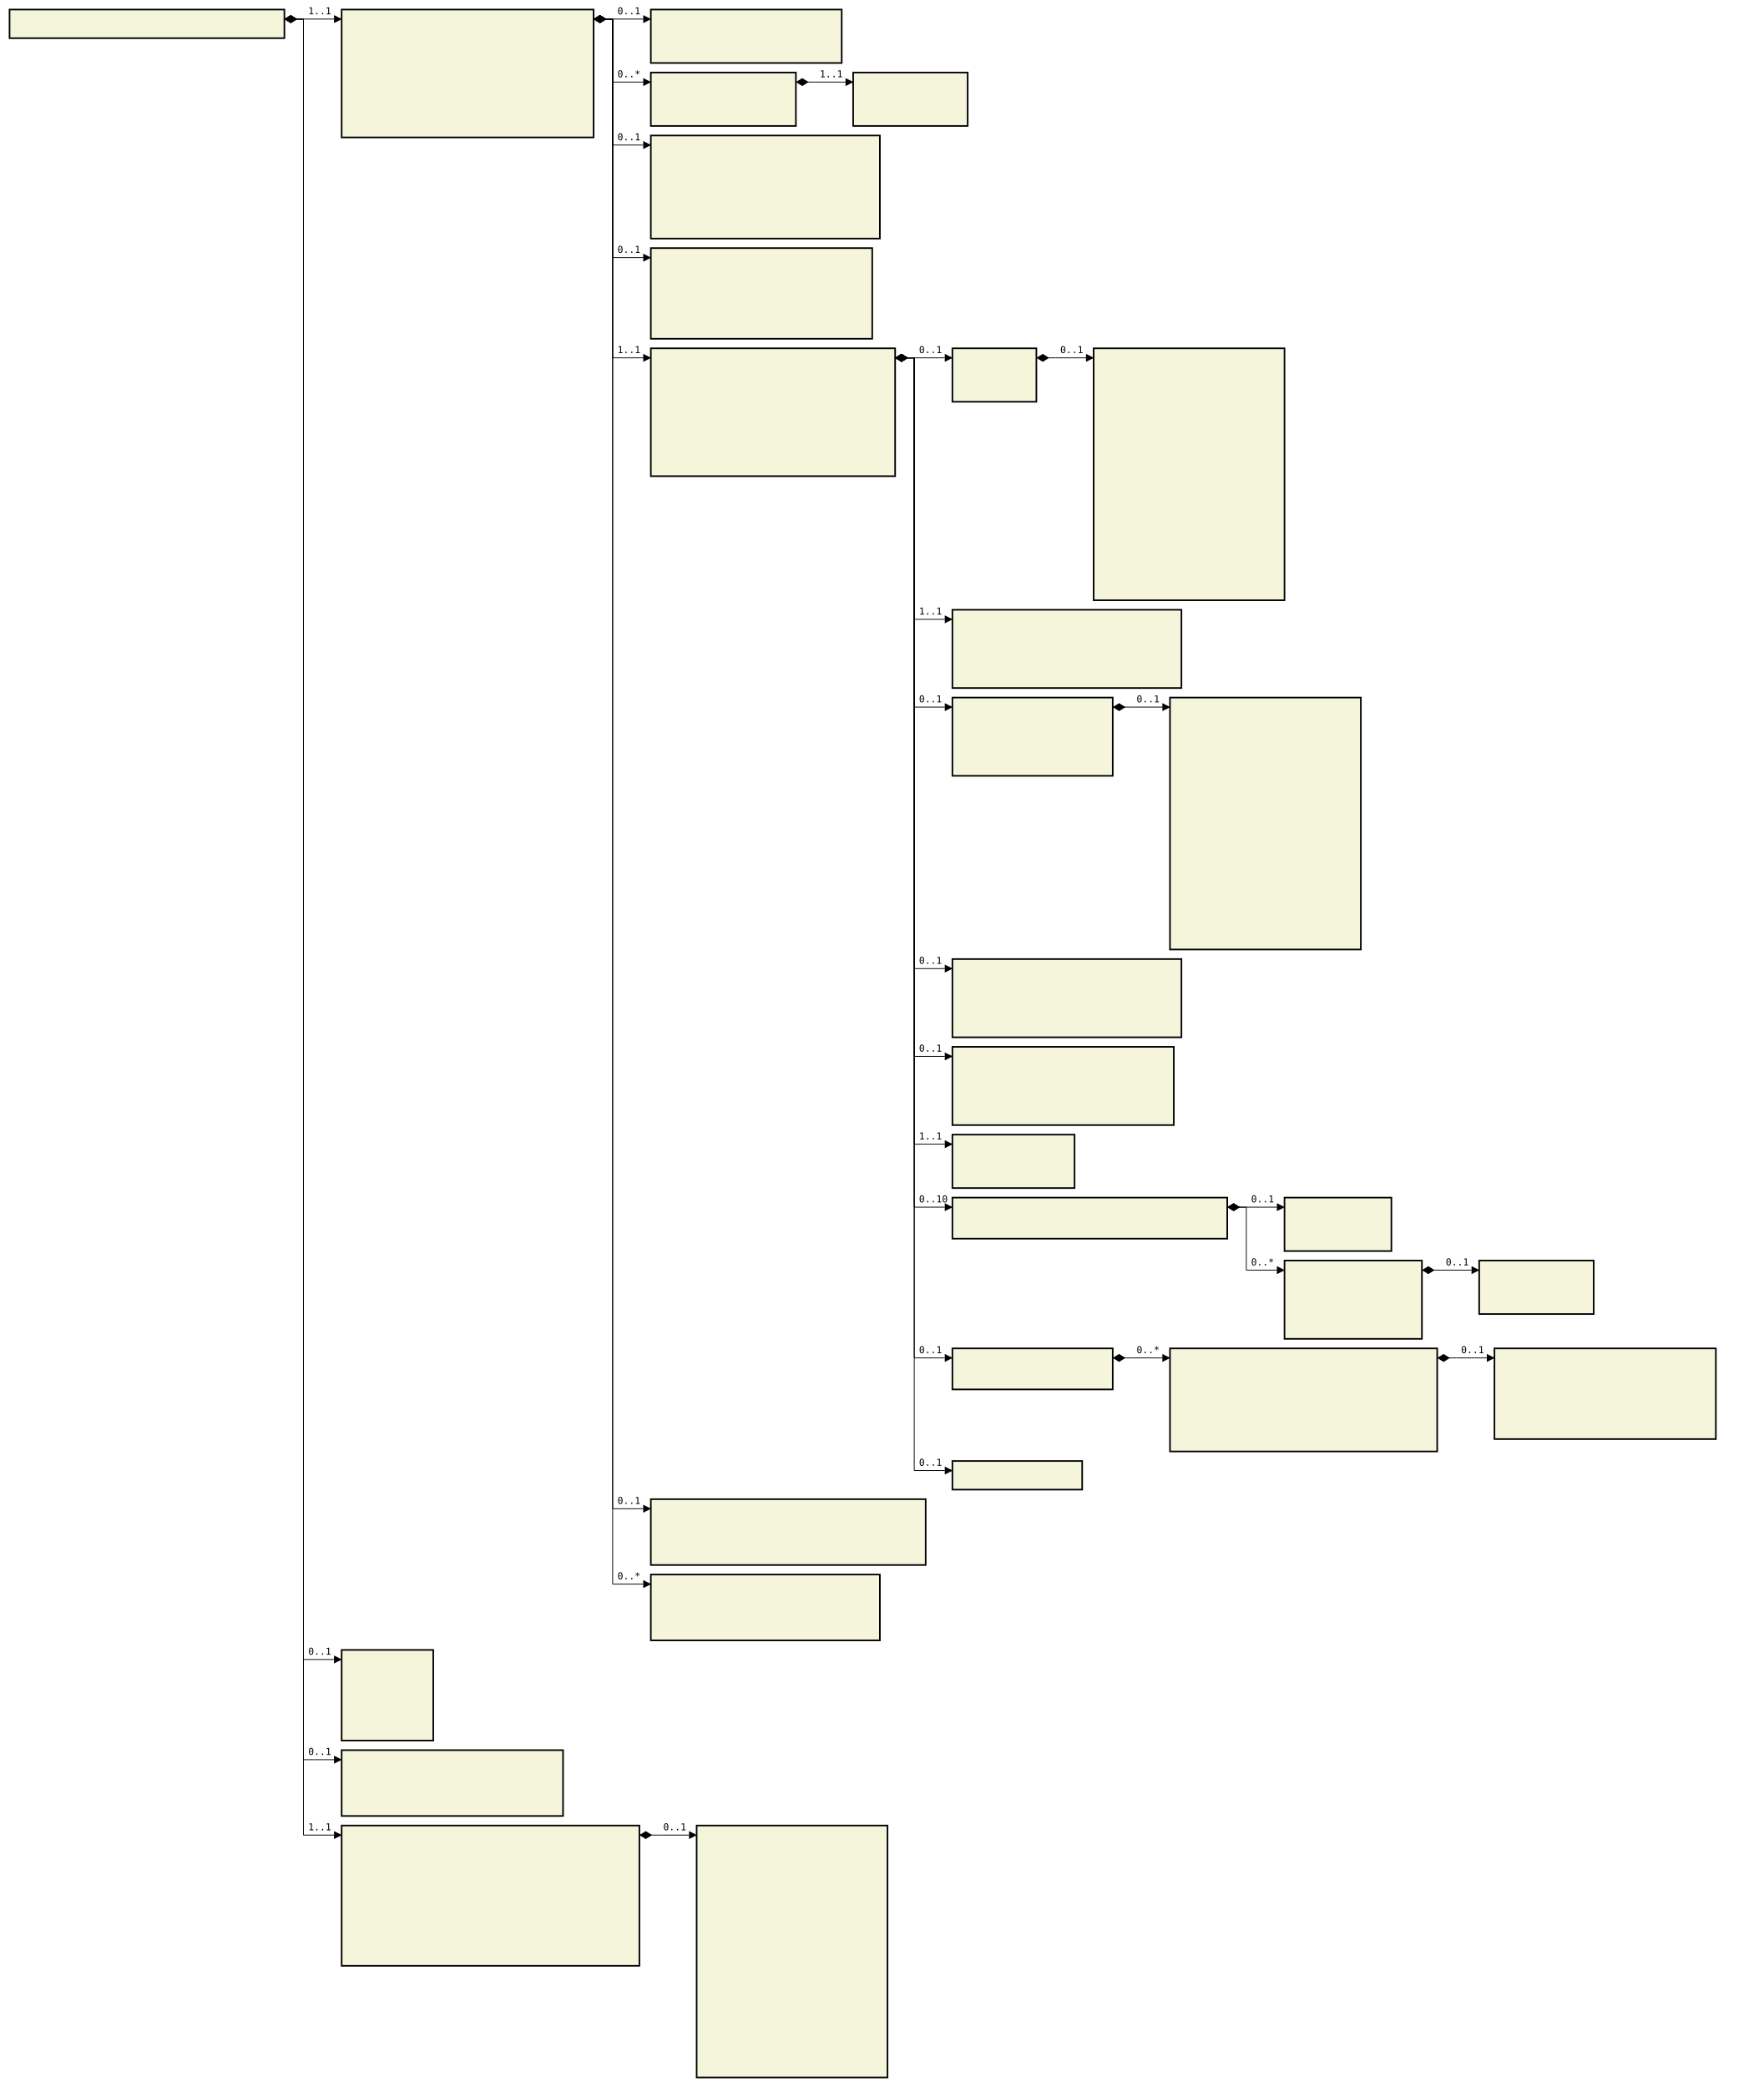
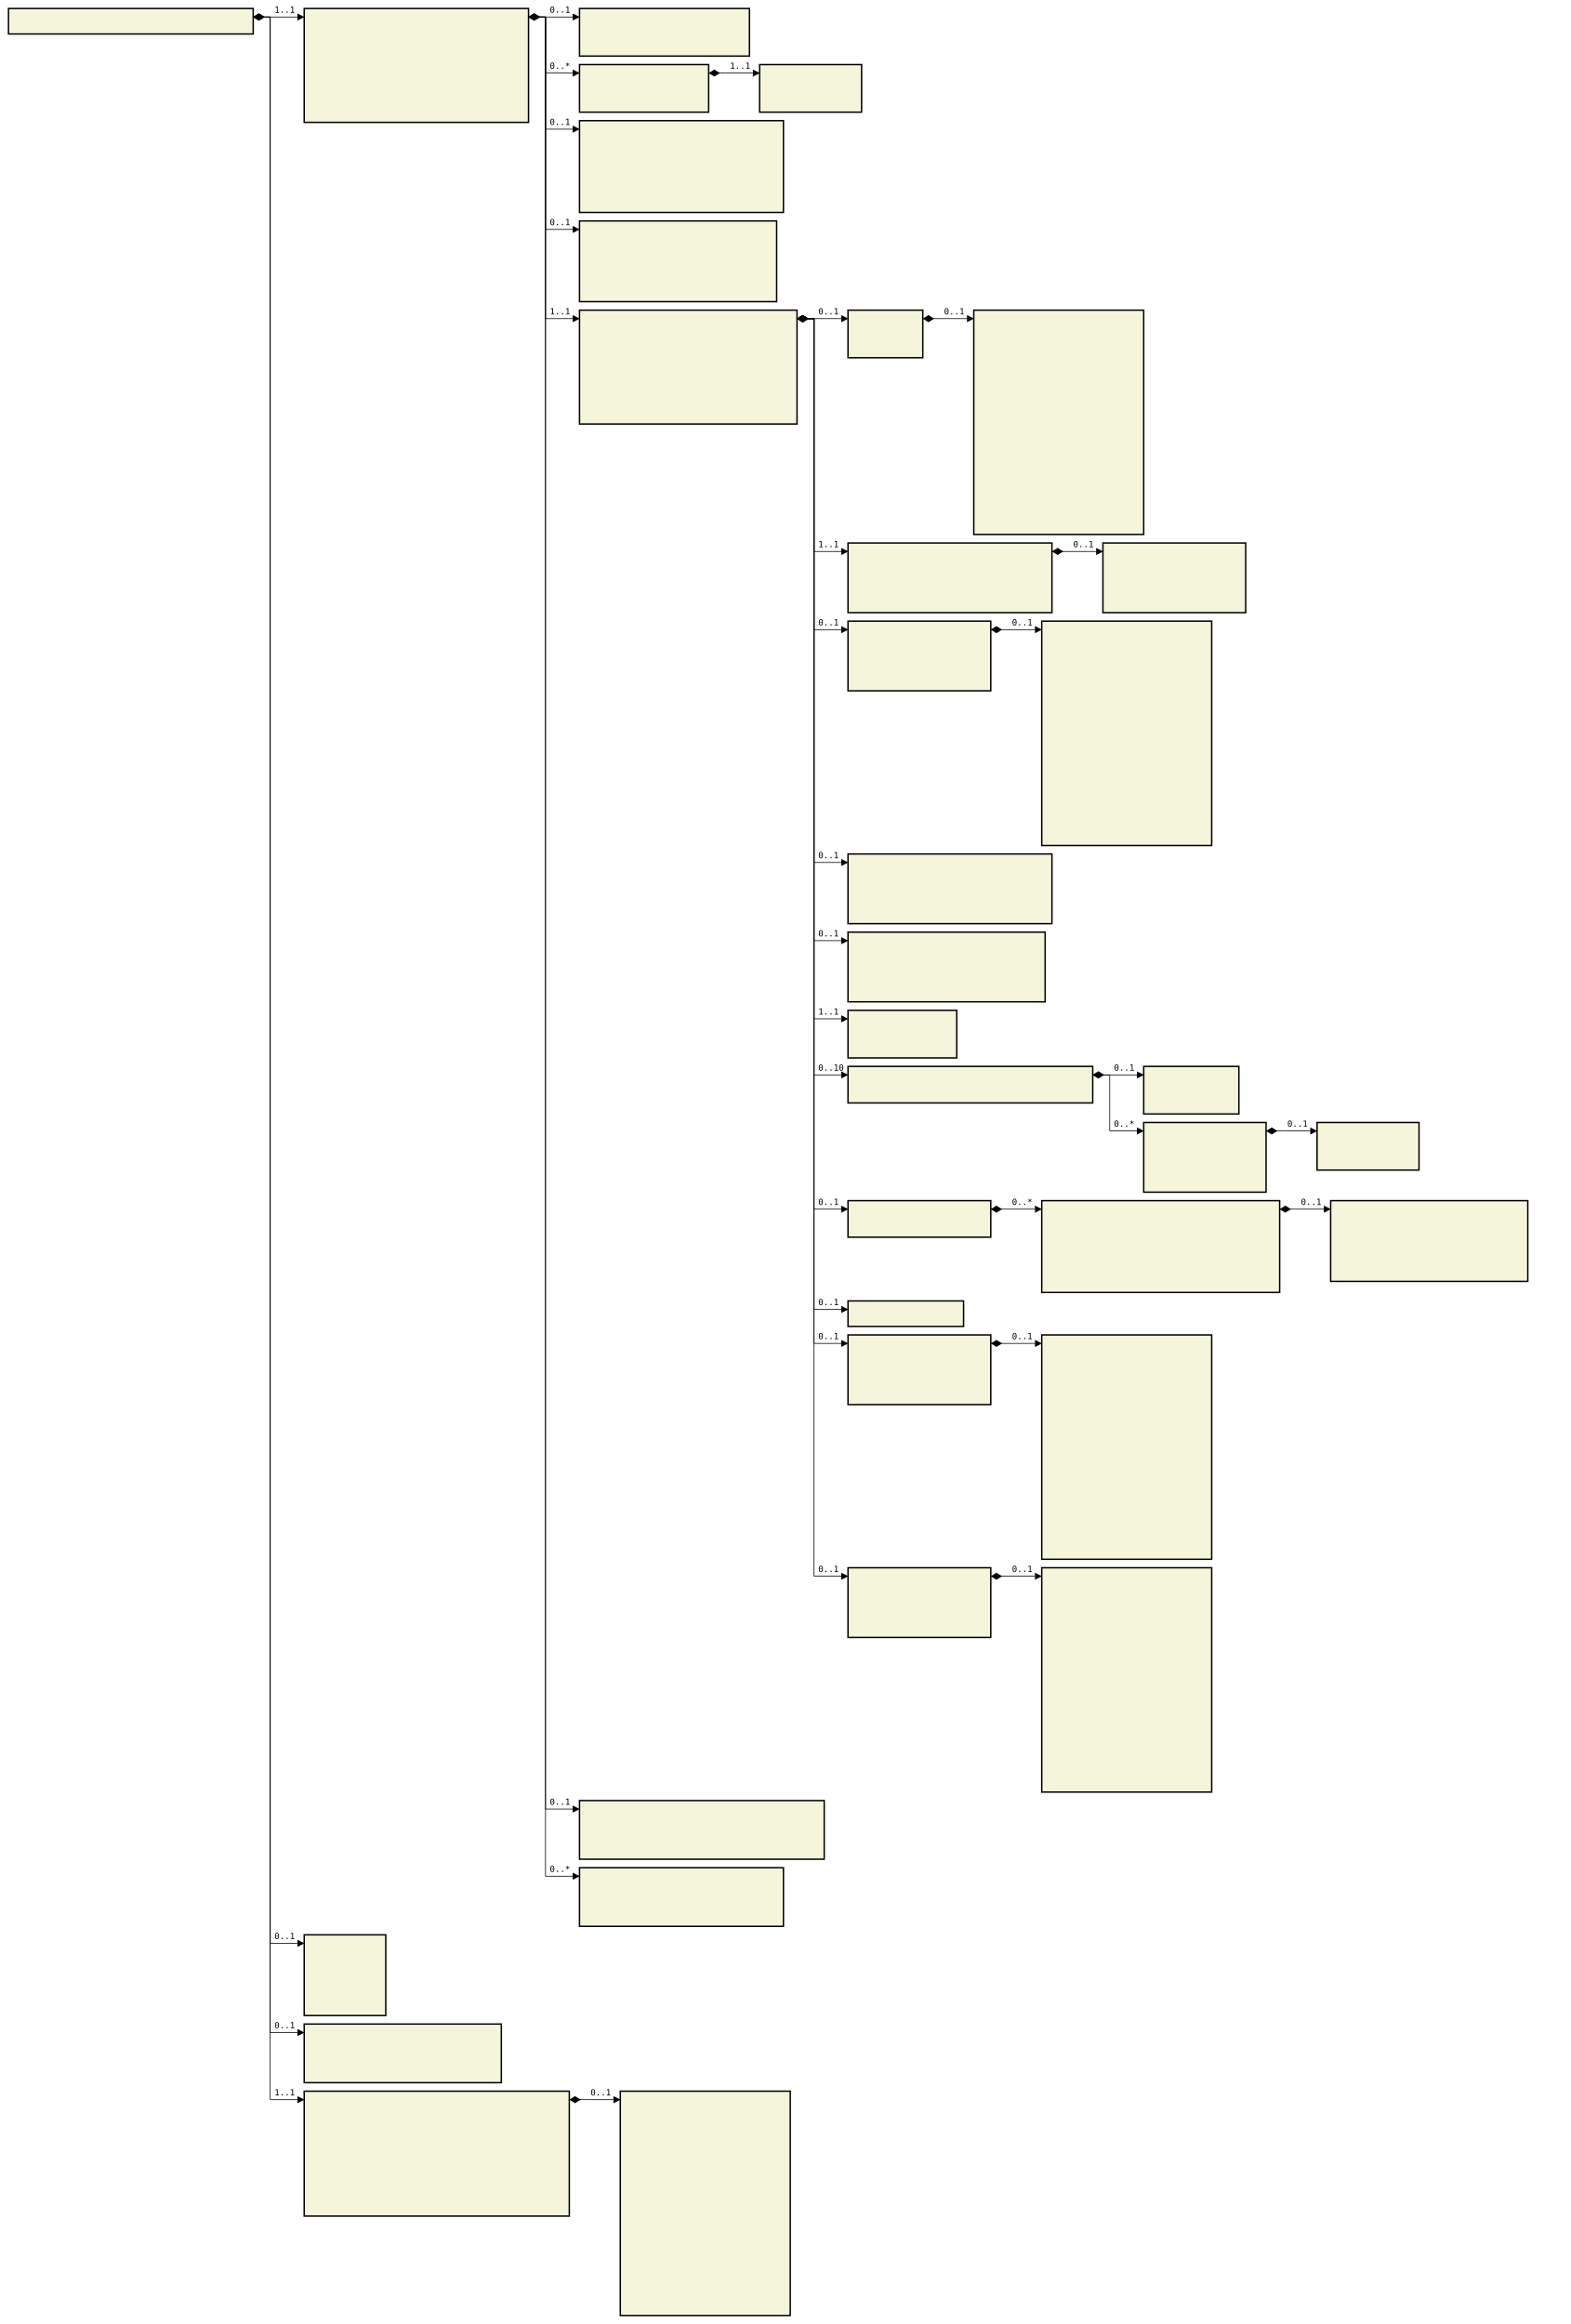
- <svg xmlns="http://www.w3.org/2000/svg" font-family="monospace" width="184.8em" height="218.7em" style="background-color:white">
+ <svg xmlns="http://www.w3.org/2000/svg" font-family="monospace" width="184.8em" height="273.5em" style="background-color:white">
  <defs>
    <marker id="Triangle" viewBox="0 0 10 10" refX="0" refY="5" markerUnits="strokeWidth" markerWidth="15" markerHeight="10" orient="auto">
      <path d="M 0 0 L 10 5 L 0 10 z" />
    </marker>
    <marker id="Diamond" viewBox="0 0 16 10" refX="0" refY="5" markerUnits="strokeWidth" markerWidth="20" markerHeight="10" orient="auto">
      <path d="M 0 5 L 8 10 L 16 5 L 8 0 z" />
    </marker>
  </defs>
  <rect x="1em" y="1em" width="28.8em" height="3em" fill="beige" stroke="black" stroke-width="2" />
  <text style="font-weight:bold" text-anchor="middle" x="15.4em" y="2.3em" fill="black">
</text>
  <rect x="35.8em" y="1em" width="26.4em" height="13.4em" fill="beige" stroke="black" stroke-width="2" />
  <text style="font-weight:bold" text-anchor="middle" x="49em" y="2.3em" fill="black">
</text>
  <text x="36.8em" y="4.3em" fill="darkslateblue">
</text>
  <text x="36.8em" y="5.6em" fill="darkslateblue">
</text>
  <text x="36.8em" y="6.9em" fill="darkslateblue">
</text>
  <text x="36.8em" y="8.2em" fill="darkslateblue">
</text>
  <text x="36.8em" y="9.5em" fill="darkslateblue">
</text>
  <text x="36.8em" y="10.8em" fill="darkslateblue">
</text>
  <text x="36.8em" y="12.1em" fill="darkslateblue">
</text>
  <text x="36.8em" y="13.4em" fill="darkslateblue">
</text>
  <rect x="68.2em" y="1em" width="20em" height="5.6em" fill="beige" stroke="black" stroke-width="2" />
  <text style="font-weight:bold" text-anchor="middle" x="78.2em" y="2.3em" fill="black">
</text>
  <text x="69.2em" y="4.3em" fill="darkslateblue">
</text>
  <text x="69.2em" y="5.6em" fill="darkslateblue">
</text>
  <rect x="68.2em" y="7.6em" width="15.2em" height="5.6em" fill="beige" stroke="black" stroke-width="2" />
  <text style="font-weight:bold" text-anchor="middle" x="75.8em" y="8.9em" fill="black">
</text>
  <text x="69.2em" y="10.9em" fill="darkslateblue">
</text>
  <text x="69.2em" y="12.2em" fill="darkslateblue">
</text>
  <rect x="89.4em" y="7.6em" width="12em" height="5.6em" fill="beige" stroke="black" stroke-width="2" />
  <text style="font-weight:bold" text-anchor="middle" x="95.4em" y="8.9em" fill="black">
</text>
  <text x="90.4em" y="10.9em" fill="darkslateblue">
</text>
  <text x="90.4em" y="12.2em" fill="darkslateblue">
</text>
  <rect x="68.2em" y="14.2em" width="24em" height="10.8em" fill="beige" stroke="black" stroke-width="2" />
  <text style="font-weight:bold" text-anchor="middle" x="80.2em" y="15.5em" fill="black">
</text>
  <text x="69.2em" y="17.5em" fill="darkslateblue">
</text>
  <text x="69.2em" y="18.8em" fill="darkslateblue">
</text>
  <text x="69.2em" y="20.1em" fill="darkslateblue">
</text>
  <text x="69.2em" y="21.4em" fill="darkslateblue">
</text>
  <text x="69.2em" y="22.7em" fill="darkslateblue">
</text>
  <text x="69.2em" y="24em" fill="darkslateblue">
</text>
  <rect x="68.2em" y="26em" width="23.2em" height="9.5em" fill="beige" stroke="black" stroke-width="2" />
  <text style="font-weight:bold" text-anchor="middle" x="79.8em" y="27.3em" fill="black">
</text>
  <text x="69.2em" y="29.3em" fill="darkslateblue">
</text>
  <text x="69.2em" y="30.6em" fill="darkslateblue">
</text>
  <text x="69.2em" y="31.9em" fill="darkslateblue">
</text>
  <text x="69.2em" y="33.2em" fill="darkslateblue">
</text>
  <text x="69.2em" y="34.5em" fill="darkslateblue">
</text>
  <rect x="68.2em" y="36.5em" width="25.6em" height="13.4em" fill="beige" stroke="black" stroke-width="2" />
  <text style="font-weight:bold" text-anchor="middle" x="81em" y="37.8em" fill="black">
</text>
  <text x="69.2em" y="39.8em" fill="darkslateblue">
</text>
  <text x="69.2em" y="41.1em" fill="darkslateblue">
</text>
  <text x="69.2em" y="42.4em" fill="darkslateblue">
</text>
  <text x="69.2em" y="43.7em" fill="darkslateblue">
</text>
  <text x="69.2em" y="45em" fill="darkslateblue">
</text>
  <text x="69.2em" y="46.3em" fill="darkslateblue">
</text>
  <text x="69.2em" y="47.6em" fill="darkslateblue">
</text>
  <text x="69.2em" y="48.9em" fill="darkslateblue">
</text>
  <rect x="99.8em" y="36.5em" width="8.8em" height="5.6em" fill="beige" stroke="black" stroke-width="2" />
  <text style="font-weight:bold" text-anchor="middle" x="104.2em" y="37.8em" fill="black">
</text>
  <text x="100.8em" y="39.8em" fill="darkslateblue">
</text>
  <text x="100.8em" y="41.1em" fill="darkslateblue">
</text>
  <rect x="114.6em" y="36.5em" width="20em" height="26.4em" fill="beige" stroke="black" stroke-width="2" />
  <text style="font-weight:bold" text-anchor="middle" x="124.6em" y="37.8em" fill="black">
</text>
  <text x="115.6em" y="39.8em" fill="darkslateblue">
</text>
  <text x="115.6em" y="41.1em" fill="darkslateblue">
</text>
  <text x="115.6em" y="42.4em" fill="darkslateblue">
</text>
  <text x="115.6em" y="43.7em" fill="darkslateblue">
</text>
  <text x="115.6em" y="45em" fill="darkslateblue">
</text>
  <text x="115.6em" y="46.3em" fill="darkslateblue">
</text>
  <text x="115.6em" y="47.6em" fill="darkslateblue">
</text>
  <text x="115.6em" y="48.9em" fill="darkslateblue">
</text>
  <text x="115.6em" y="50.2em" fill="darkslateblue">
</text>
  <text x="115.6em" y="51.5em" fill="darkslateblue">
</text>
  <text x="115.6em" y="52.8em" fill="darkslateblue">
</text>
  <text x="115.6em" y="54.1em" fill="darkslateblue">
</text>
  <text x="115.6em" y="55.4em" fill="darkslateblue">
</text>
  <text x="115.6em" y="56.7em" fill="darkslateblue">
</text>
  <text x="115.6em" y="58em" fill="darkslateblue">
</text>
  <text x="115.6em" y="59.3em" fill="darkslateblue">
</text>
  <text x="115.6em" y="60.6em" fill="darkslateblue">
</text>
  <text x="115.6em" y="61.9em" fill="darkslateblue">
</text>
  <rect x="99.8em" y="63.9em" width="24em" height="8.2em" fill="beige" stroke="black" stroke-width="2" />
  <text style="font-weight:bold" text-anchor="middle" x="111.8em" y="65.2em" fill="black">
</text>
  <text x="100.8em" y="67.2em" fill="darkslateblue">
</text>
  <text x="100.8em" y="68.5em" fill="darkslateblue">
</text>
  <text x="100.8em" y="69.8em" fill="darkslateblue">
</text>
  <text x="100.8em" y="71.1em" fill="darkslateblue">
</text>
+   <rect x="129.8em" y="63.9em" width="16.8em" height="8.2em" fill="beige" stroke="black" stroke-width="2" />
+   <text style="font-weight:bold" text-anchor="middle" x="138.2em" y="65.2em" fill="black">
+ </text>
+   <text x="130.8em" y="67.2em" fill="darkslateblue">
+ </text>
+   <text x="130.8em" y="68.5em" fill="darkslateblue">
+ </text>
+   <text x="130.8em" y="69.8em" fill="darkslateblue">
+ </text>
+   <text x="130.8em" y="71.1em" fill="darkslateblue">
+ </text>
  <rect x="99.8em" y="73.1em" width="16.8em" height="8.2em" fill="beige" stroke="black" stroke-width="2" />
  <text style="font-weight:bold" text-anchor="middle" x="108.2em" y="74.4em" fill="black">
</text>
  <text x="100.8em" y="76.4em" fill="darkslateblue">
</text>
  <text x="100.8em" y="77.7em" fill="darkslateblue">
</text>
  <text x="100.8em" y="79em" fill="darkslateblue">
</text>
  <text x="100.8em" y="80.3em" fill="darkslateblue">
</text>
  <rect x="122.6em" y="73.1em" width="20em" height="26.4em" fill="beige" stroke="black" stroke-width="2" />
  <text style="font-weight:bold" text-anchor="middle" x="132.6em" y="74.4em" fill="black">
</text>
  <text x="123.6em" y="76.4em" fill="darkslateblue">
</text>
  <text x="123.6em" y="77.7em" fill="darkslateblue">
</text>
  <text x="123.6em" y="79em" fill="darkslateblue">
</text>
  <text x="123.6em" y="80.3em" fill="darkslateblue">
</text>
  <text x="123.6em" y="81.6em" fill="darkslateblue">
</text>
  <text x="123.6em" y="82.9em" fill="darkslateblue">
</text>
  <text x="123.6em" y="84.2em" fill="darkslateblue">
</text>
  <text x="123.6em" y="85.5em" fill="darkslateblue">
</text>
  <text x="123.6em" y="86.8em" fill="darkslateblue">
</text>
  <text x="123.6em" y="88.1em" fill="darkslateblue">
</text>
  <text x="123.6em" y="89.4em" fill="darkslateblue">
</text>
  <text x="123.6em" y="90.7em" fill="darkslateblue">
</text>
  <text x="123.6em" y="92em" fill="darkslateblue">
</text>
  <text x="123.6em" y="93.3em" fill="darkslateblue">
</text>
  <text x="123.6em" y="94.6em" fill="darkslateblue">
</text>
  <text x="123.6em" y="95.9em" fill="darkslateblue">
</text>
  <text x="123.6em" y="97.2em" fill="darkslateblue">
</text>
  <text x="123.6em" y="98.5em" fill="darkslateblue">
</text>
  <rect x="99.8em" y="100.5em" width="24em" height="8.2em" fill="beige" stroke="black" stroke-width="2" />
  <text style="font-weight:bold" text-anchor="middle" x="111.8em" y="101.8em" fill="black">
</text>
  <text x="100.8em" y="103.8em" fill="darkslateblue">
</text>
  <text x="100.8em" y="105.1em" fill="darkslateblue">
</text>
  <text x="100.8em" y="106.4em" fill="darkslateblue">
</text>
  <text x="100.8em" y="107.7em" fill="darkslateblue">
</text>
  <rect x="99.8em" y="109.7em" width="23.2em" height="8.2em" fill="beige" stroke="black" stroke-width="2" />
  <text style="font-weight:bold" text-anchor="middle" x="111.4em" y="111em" fill="black">
</text>
  <text x="100.8em" y="113em" fill="darkslateblue">
</text>
  <text x="100.8em" y="114.3em" fill="darkslateblue">
</text>
  <text x="100.8em" y="115.6em" fill="darkslateblue">
</text>
  <text x="100.8em" y="116.9em" fill="darkslateblue">
</text>
  <rect x="99.8em" y="118.9em" width="12.8em" height="5.6em" fill="beige" stroke="black" stroke-width="2" />
  <text style="font-weight:bold" text-anchor="middle" x="106.2em" y="120.2em" fill="black">
</text>
  <text x="100.8em" y="122.2em" fill="darkslateblue">
</text>
  <text x="100.8em" y="123.5em" fill="darkslateblue">
</text>
  <rect x="99.8em" y="125.5em" width="28.8em" height="4.3em" fill="beige" stroke="black" stroke-width="2" />
  <text style="font-weight:bold" text-anchor="middle" x="114.2em" y="126.8em" fill="black">
</text>
  <text x="100.8em" y="128.8em" fill="darkslateblue">
</text>
  <rect x="134.6em" y="125.5em" width="11.2em" height="5.6em" fill="beige" stroke="black" stroke-width="2" />
  <text style="font-weight:bold" text-anchor="middle" x="140.2em" y="126.8em" fill="black">
</text>
  <text x="135.6em" y="128.8em" fill="darkslateblue">
</text>
  <text x="135.6em" y="130.1em" fill="darkslateblue">
</text>
  <rect x="134.6em" y="132.1em" width="14.4em" height="8.2em" fill="beige" stroke="black" stroke-width="2" />
  <text style="font-weight:bold" text-anchor="middle" x="141.8em" y="133.4em" fill="black">
</text>
  <text x="135.6em" y="135.4em" fill="darkslateblue">
</text>
  <text x="135.6em" y="136.7em" fill="darkslateblue">
</text>
  <text x="135.6em" y="138em" fill="darkslateblue">
</text>
  <text x="135.6em" y="139.3em" fill="darkslateblue">
</text>
  <rect x="155em" y="132.1em" width="12em" height="5.6em" fill="beige" stroke="black" stroke-width="2" />
  <text style="font-weight:bold" text-anchor="middle" x="161em" y="133.4em" fill="black">
</text>
  <text x="156em" y="135.4em" fill="darkslateblue">
</text>
  <text x="156em" y="136.7em" fill="darkslateblue">
</text>
  <rect x="99.8em" y="141.3em" width="16.8em" height="4.3em" fill="beige" stroke="black" stroke-width="2" />
  <text style="font-weight:bold" text-anchor="middle" x="108.2em" y="142.6em" fill="black">
</text>
  <text x="100.8em" y="144.6em" fill="darkslateblue">
</text>
  <rect x="122.6em" y="141.3em" width="28em" height="10.8em" fill="beige" stroke="black" stroke-width="2" />
  <text style="font-weight:bold" text-anchor="middle" x="136.6em" y="142.6em" fill="black">
</text>
  <text x="123.6em" y="144.6em" fill="darkslateblue">
</text>
  <text x="123.6em" y="145.9em" fill="darkslateblue">
</text>
  <text x="123.6em" y="147.2em" fill="darkslateblue">
</text>
  <text x="123.6em" y="148.5em" fill="darkslateblue">
</text>
  <text x="123.6em" y="149.8em" fill="darkslateblue">
</text>
  <text x="123.6em" y="151.1em" fill="darkslateblue">
</text>
  <rect x="156.6em" y="141.3em" width="23.2em" height="9.5em" fill="beige" stroke="black" stroke-width="2" />
  <text style="font-weight:bold" text-anchor="middle" x="168.2em" y="142.6em" fill="black">
</text>
  <text x="157.6em" y="144.6em" fill="darkslateblue">
</text>
  <text x="157.6em" y="145.9em" fill="darkslateblue">
</text>
  <text x="157.6em" y="147.2em" fill="darkslateblue">
</text>
  <text x="157.6em" y="148.5em" fill="darkslateblue">
</text>
  <text x="157.6em" y="149.8em" fill="darkslateblue">
</text>
  <rect x="99.8em" y="153.1em" width="13.6em" height="3em" fill="beige" stroke="black" stroke-width="2" />
  <text style="font-weight:bold" text-anchor="middle" x="106.6em" y="154.4em" fill="black">
</text>
-   <rect x="68.2em" y="157.1em" width="28.8em" height="6.9em" fill="beige" stroke="black" stroke-width="2" />
-   <text style="font-weight:bold" text-anchor="middle" x="82.6em" y="158.4em" fill="black">
- </text>
-   <text x="69.2em" y="160.4em" fill="darkslateblue">
- </text>
-   <text x="69.2em" y="161.7em" fill="darkslateblue">
- </text>
-   <text x="69.2em" y="163em" fill="darkslateblue">
- </text>
-   <rect x="68.2em" y="165em" width="24em" height="6.9em" fill="beige" stroke="black" stroke-width="2" />
-   <text style="font-weight:bold" text-anchor="middle" x="80.2em" y="166.3em" fill="black">
- </text>
-   <text x="69.2em" y="168.3em" fill="darkslateblue">
- </text>
-   <text x="69.2em" y="169.6em" fill="darkslateblue">
- </text>
-   <text x="69.2em" y="170.9em" fill="darkslateblue">
- </text>
-   <rect x="35.8em" y="172.9em" width="9.6em" height="9.5em" fill="beige" stroke="black" stroke-width="2" />
-   <text style="font-weight:bold" text-anchor="middle" x="40.6em" y="174.2em" fill="black">
- </text>
-   <text x="36.8em" y="176.2em" fill="darkslateblue">
- </text>
-   <text x="36.8em" y="177.5em" fill="darkslateblue">
- </text>
-   <text x="36.8em" y="178.8em" fill="darkslateblue">
- </text>
-   <text x="36.8em" y="180.1em" fill="darkslateblue">
- </text>
-   <text x="36.8em" y="181.4em" fill="darkslateblue">
- </text>
-   <rect x="35.8em" y="183.4em" width="23.2em" height="6.9em" fill="beige" stroke="black" stroke-width="2" />
-   <text style="font-weight:bold" text-anchor="middle" x="47.4em" y="184.7em" fill="black">
- </text>
-   <text x="36.8em" y="186.7em" fill="darkslateblue">
- </text>
-   <text x="36.8em" y="188em" fill="darkslateblue">
- </text>
-   <text x="36.8em" y="189.3em" fill="darkslateblue">
- </text>
-   <rect x="35.8em" y="191.3em" width="31.2em" height="14.7em" fill="beige" stroke="black" stroke-width="2" />
-   <text style="font-weight:bold" text-anchor="middle" x="51.4em" y="192.6em" fill="black">
- </text>
-   <text x="36.8em" y="194.6em" fill="darkslateblue">
- </text>
-   <text x="36.8em" y="195.9em" fill="darkslateblue">
- </text>
-   <text x="36.8em" y="197.2em" fill="darkslateblue">
- </text>
-   <text x="36.8em" y="198.5em" fill="darkslateblue">
- </text>
-   <text x="36.8em" y="199.8em" fill="darkslateblue">
- </text>
-   <text x="36.8em" y="201.1em" fill="darkslateblue">
- </text>
-   <text x="36.8em" y="202.4em" fill="darkslateblue">
- </text>
-   <text x="36.8em" y="203.7em" fill="darkslateblue">
- </text>
-   <text x="36.8em" y="205em" fill="darkslateblue">
- </text>
-   <rect x="73em" y="191.3em" width="20em" height="26.4em" fill="beige" stroke="black" stroke-width="2" />
-   <text style="font-weight:bold" text-anchor="middle" x="83em" y="192.6em" fill="black">
- </text>
-   <text x="74em" y="194.6em" fill="darkslateblue">
- </text>
-   <text x="74em" y="195.9em" fill="darkslateblue">
- </text>
-   <text x="74em" y="197.2em" fill="darkslateblue">
- </text>
-   <text x="74em" y="198.5em" fill="darkslateblue">
- </text>
-   <text x="74em" y="199.8em" fill="darkslateblue">
- </text>
-   <text x="74em" y="201.1em" fill="darkslateblue">
- </text>
-   <text x="74em" y="202.4em" fill="darkslateblue">
- </text>
-   <text x="74em" y="203.7em" fill="darkslateblue">
- </text>
-   <text x="74em" y="205em" fill="darkslateblue">
- </text>
-   <text x="74em" y="206.3em" fill="darkslateblue">
- </text>
-   <text x="74em" y="207.6em" fill="darkslateblue">
- </text>
-   <text x="74em" y="208.9em" fill="darkslateblue">
- </text>
-   <text x="74em" y="210.2em" fill="darkslateblue">
- </text>
-   <text x="74em" y="211.5em" fill="darkslateblue">
- </text>
-   <text x="74em" y="212.8em" fill="darkslateblue">
- </text>
-   <text x="74em" y="214.1em" fill="darkslateblue">
- </text>
-   <text x="74em" y="215.4em" fill="darkslateblue">
- </text>
-   <text x="74em" y="216.7em" fill="darkslateblue">
+   <rect x="99.8em" y="157.1em" width="16.8em" height="8.2em" fill="beige" stroke="black" stroke-width="2" />
+   <text style="font-weight:bold" text-anchor="middle" x="108.2em" y="158.4em" fill="black">
+ </text>
+   <text x="100.8em" y="160.4em" fill="darkslateblue">
+ </text>
+   <text x="100.8em" y="161.7em" fill="darkslateblue">
+ </text>
+   <text x="100.8em" y="163em" fill="darkslateblue">
+ </text>
+   <text x="100.8em" y="164.3em" fill="darkslateblue">
+ </text>
+   <rect x="122.6em" y="157.1em" width="20em" height="26.4em" fill="beige" stroke="black" stroke-width="2" />
+   <text style="font-weight:bold" text-anchor="middle" x="132.6em" y="158.4em" fill="black">
+ </text>
+   <text x="123.6em" y="160.4em" fill="darkslateblue">
+ </text>
+   <text x="123.6em" y="161.7em" fill="darkslateblue">
+ </text>
+   <text x="123.6em" y="163em" fill="darkslateblue">
+ </text>
+   <text x="123.6em" y="164.3em" fill="darkslateblue">
+ </text>
+   <text x="123.6em" y="165.6em" fill="darkslateblue">
+ </text>
+   <text x="123.6em" y="166.9em" fill="darkslateblue">
+ </text>
+   <text x="123.6em" y="168.2em" fill="darkslateblue">
+ </text>
+   <text x="123.6em" y="169.5em" fill="darkslateblue">
+ </text>
+   <text x="123.6em" y="170.8em" fill="darkslateblue">
+ </text>
+   <text x="123.6em" y="172.1em" fill="darkslateblue">
+ </text>
+   <text x="123.6em" y="173.4em" fill="darkslateblue">
+ </text>
+   <text x="123.6em" y="174.7em" fill="darkslateblue">
+ </text>
+   <text x="123.6em" y="176em" fill="darkslateblue">
+ </text>
+   <text x="123.6em" y="177.3em" fill="darkslateblue">
+ </text>
+   <text x="123.6em" y="178.6em" fill="darkslateblue">
+ </text>
+   <text x="123.6em" y="179.9em" fill="darkslateblue">
+ </text>
+   <text x="123.6em" y="181.2em" fill="darkslateblue">
+ </text>
+   <text x="123.6em" y="182.5em" fill="darkslateblue">
+ </text>
+   <rect x="99.8em" y="184.5em" width="16.8em" height="8.2em" fill="beige" stroke="black" stroke-width="2" />
+   <text style="font-weight:bold" text-anchor="middle" x="108.2em" y="185.8em" fill="black">
+ </text>
+   <text x="100.8em" y="187.8em" fill="darkslateblue">
+ </text>
+   <text x="100.8em" y="189.1em" fill="darkslateblue">
+ </text>
+   <text x="100.8em" y="190.4em" fill="darkslateblue">
+ </text>
+   <text x="100.8em" y="191.7em" fill="darkslateblue">
+ </text>
+   <rect x="122.6em" y="184.5em" width="20em" height="26.4em" fill="beige" stroke="black" stroke-width="2" />
+   <text style="font-weight:bold" text-anchor="middle" x="132.6em" y="185.8em" fill="black">
+ </text>
+   <text x="123.6em" y="187.8em" fill="darkslateblue">
+ </text>
+   <text x="123.6em" y="189.1em" fill="darkslateblue">
+ </text>
+   <text x="123.6em" y="190.4em" fill="darkslateblue">
+ </text>
+   <text x="123.6em" y="191.7em" fill="darkslateblue">
+ </text>
+   <text x="123.6em" y="193em" fill="darkslateblue">
+ </text>
+   <text x="123.6em" y="194.3em" fill="darkslateblue">
+ </text>
+   <text x="123.6em" y="195.6em" fill="darkslateblue">
+ </text>
+   <text x="123.6em" y="196.9em" fill="darkslateblue">
+ </text>
+   <text x="123.6em" y="198.2em" fill="darkslateblue">
+ </text>
+   <text x="123.6em" y="199.5em" fill="darkslateblue">
+ </text>
+   <text x="123.6em" y="200.8em" fill="darkslateblue">
+ </text>
+   <text x="123.6em" y="202.1em" fill="darkslateblue">
+ </text>
+   <text x="123.6em" y="203.4em" fill="darkslateblue">
+ </text>
+   <text x="123.6em" y="204.7em" fill="darkslateblue">
+ </text>
+   <text x="123.6em" y="206em" fill="darkslateblue">
+ </text>
+   <text x="123.6em" y="207.3em" fill="darkslateblue">
+ </text>
+   <text x="123.6em" y="208.6em" fill="darkslateblue">
+ </text>
+   <text x="123.6em" y="209.9em" fill="darkslateblue">
+ </text>
+   <rect x="68.2em" y="211.9em" width="28.8em" height="6.9em" fill="beige" stroke="black" stroke-width="2" />
+   <text style="font-weight:bold" text-anchor="middle" x="82.6em" y="213.2em" fill="black">
+ </text>
+   <text x="69.2em" y="215.2em" fill="darkslateblue">
+ </text>
+   <text x="69.2em" y="216.5em" fill="darkslateblue">
+ </text>
+   <text x="69.2em" y="217.8em" fill="darkslateblue">
+ </text>
+   <rect x="68.2em" y="219.8em" width="24em" height="6.9em" fill="beige" stroke="black" stroke-width="2" />
+   <text style="font-weight:bold" text-anchor="middle" x="80.2em" y="221.1em" fill="black">
+ </text>
+   <text x="69.2em" y="223.1em" fill="darkslateblue">
+ </text>
+   <text x="69.2em" y="224.4em" fill="darkslateblue">
+ </text>
+   <text x="69.2em" y="225.7em" fill="darkslateblue">
+ </text>
+   <rect x="35.8em" y="227.7em" width="9.6em" height="9.5em" fill="beige" stroke="black" stroke-width="2" />
+   <text style="font-weight:bold" text-anchor="middle" x="40.6em" y="229em" fill="black">
+ </text>
+   <text x="36.8em" y="231em" fill="darkslateblue">
+ </text>
+   <text x="36.8em" y="232.3em" fill="darkslateblue">
+ </text>
+   <text x="36.8em" y="233.6em" fill="darkslateblue">
+ </text>
+   <text x="36.8em" y="234.9em" fill="darkslateblue">
+ </text>
+   <text x="36.8em" y="236.2em" fill="darkslateblue">
+ </text>
+   <rect x="35.8em" y="238.2em" width="23.2em" height="6.9em" fill="beige" stroke="black" stroke-width="2" />
+   <text style="font-weight:bold" text-anchor="middle" x="47.4em" y="239.5em" fill="black">
+ </text>
+   <text x="36.8em" y="241.5em" fill="darkslateblue">
+ </text>
+   <text x="36.8em" y="242.8em" fill="darkslateblue">
+ </text>
+   <text x="36.8em" y="244.1em" fill="darkslateblue">
+ </text>
+   <rect x="35.8em" y="246.1em" width="31.2em" height="14.7em" fill="beige" stroke="black" stroke-width="2" />
+   <text style="font-weight:bold" text-anchor="middle" x="51.4em" y="247.4em" fill="black">
+ </text>
+   <text x="36.8em" y="249.4em" fill="darkslateblue">
+ </text>
+   <text x="36.8em" y="250.7em" fill="darkslateblue">
+ </text>
+   <text x="36.8em" y="252em" fill="darkslateblue">
+ </text>
+   <text x="36.8em" y="253.3em" fill="darkslateblue">
+ </text>
+   <text x="36.8em" y="254.6em" fill="darkslateblue">
+ </text>
+   <text x="36.8em" y="255.9em" fill="darkslateblue">
+ </text>
+   <text x="36.8em" y="257.2em" fill="darkslateblue">
+ </text>
+   <text x="36.8em" y="258.5em" fill="darkslateblue">
+ </text>
+   <text x="36.8em" y="259.8em" fill="darkslateblue">
+ </text>
+   <rect x="73em" y="246.1em" width="20em" height="26.4em" fill="beige" stroke="black" stroke-width="2" />
+   <text style="font-weight:bold" text-anchor="middle" x="83em" y="247.4em" fill="black">
+ </text>
+   <text x="74em" y="249.4em" fill="darkslateblue">
+ </text>
+   <text x="74em" y="250.7em" fill="darkslateblue">
+ </text>
+   <text x="74em" y="252em" fill="darkslateblue">
+ </text>
+   <text x="74em" y="253.3em" fill="darkslateblue">
+ </text>
+   <text x="74em" y="254.6em" fill="darkslateblue">
+ </text>
+   <text x="74em" y="255.9em" fill="darkslateblue">
+ </text>
+   <text x="74em" y="257.2em" fill="darkslateblue">
+ </text>
+   <text x="74em" y="258.5em" fill="darkslateblue">
+ </text>
+   <text x="74em" y="259.8em" fill="darkslateblue">
+ </text>
+   <text x="74em" y="261.1em" fill="darkslateblue">
+ </text>
+   <text x="74em" y="262.4em" fill="darkslateblue">
+ </text>
+   <text x="74em" y="263.7em" fill="darkslateblue">
+ </text>
+   <text x="74em" y="265em" fill="darkslateblue">
+ </text>
+   <text x="74em" y="266.3em" fill="darkslateblue">
+ </text>
+   <text x="74em" y="267.6em" fill="darkslateblue">
+ </text>
+   <text x="74em" y="268.9em" fill="darkslateblue">
+ </text>
+   <text x="74em" y="270.2em" fill="darkslateblue">
+ </text>
+   <text x="74em" y="271.5em" fill="darkslateblue">
</text>
  <line x1="29.8em" y1="2em" x2="31.8em" y2="2em" stroke="black" marker-start="url(#Diamond)" />
  <line x1="31.8em" y1="2em" x2="31.8em" y2="2em" stroke="black" />
  <line x1="31.8em" y1="2em" x2="35em" y2="2em" stroke="black" marker-end="url(#Triangle)" />
  <text x="32.3em" y="1.5em">1..1</text>
  <line x1="62.2em" y1="2em" x2="64.2em" y2="2em" stroke="black" marker-start="url(#Diamond)" />
  <line x1="64.2em" y1="2em" x2="64.2em" y2="2em" stroke="black" />
  <line x1="64.2em" y1="2em" x2="67.4em" y2="2em" stroke="black" marker-end="url(#Triangle)" />
  <text x="64.7em" y="1.5em">0..1</text>
  <line x1="62.2em" y1="2em" x2="64.2em" y2="2em" stroke="black" marker-start="url(#Diamond)" />
  <line x1="64.2em" y1="2em" x2="64.2em" y2="8.6em" stroke="black" />
  <line x1="64.2em" y1="8.6em" x2="67.4em" y2="8.6em" stroke="black" marker-end="url(#Triangle)" />
  <text x="64.7em" y="8.1em">0..*</text>
  <line x1="83.4em" y1="8.6em" x2="85.4em" y2="8.6em" stroke="black" marker-start="url(#Diamond)" />
  <line x1="85.4em" y1="8.6em" x2="85.4em" y2="8.6em" stroke="black" />
  <line x1="85.4em" y1="8.6em" x2="88.6em" y2="8.6em" stroke="black" marker-end="url(#Triangle)" />
  <text x="85.9em" y="8.1em">1..1</text>
  <line x1="62.2em" y1="2em" x2="64.2em" y2="2em" stroke="black" marker-start="url(#Diamond)" />
  <line x1="64.2em" y1="2em" x2="64.2em" y2="15.2em" stroke="black" />
  <line x1="64.2em" y1="15.2em" x2="67.4em" y2="15.2em" stroke="black" marker-end="url(#Triangle)" />
  <text x="64.7em" y="14.7em">0..1</text>
  <line x1="62.2em" y1="2em" x2="64.2em" y2="2em" stroke="black" marker-start="url(#Diamond)" />
  <line x1="64.2em" y1="2em" x2="64.2em" y2="27em" stroke="black" />
  <line x1="64.2em" y1="27em" x2="67.4em" y2="27em" stroke="black" marker-end="url(#Triangle)" />
  <text x="64.7em" y="26.5em">0..1</text>
  <line x1="62.2em" y1="2em" x2="64.2em" y2="2em" stroke="black" marker-start="url(#Diamond)" />
  <line x1="64.2em" y1="2em" x2="64.2em" y2="37.5em" stroke="black" />
  <line x1="64.2em" y1="37.5em" x2="67.4em" y2="37.5em" stroke="black" marker-end="url(#Triangle)" />
  <text x="64.7em" y="37em">1..1</text>
  <line x1="93.8em" y1="37.5em" x2="95.8em" y2="37.5em" stroke="black" marker-start="url(#Diamond)" />
  <line x1="95.8em" y1="37.5em" x2="95.8em" y2="37.5em" stroke="black" />
  <line x1="95.8em" y1="37.5em" x2="99em" y2="37.5em" stroke="black" marker-end="url(#Triangle)" />
  <text x="96.3em" y="37em">0..1</text>
  <line x1="108.6em" y1="37.5em" x2="110.6em" y2="37.5em" stroke="black" marker-start="url(#Diamond)" />
  <line x1="110.6em" y1="37.5em" x2="110.6em" y2="37.5em" stroke="black" />
  <line x1="110.6em" y1="37.5em" x2="113.8em" y2="37.5em" stroke="black" marker-end="url(#Triangle)" />
  <text x="111.1em" y="37em">0..1</text>
  <line x1="93.8em" y1="37.5em" x2="95.8em" y2="37.5em" stroke="black" marker-start="url(#Diamond)" />
  <line x1="95.8em" y1="37.5em" x2="95.8em" y2="64.9em" stroke="black" />
  <line x1="95.8em" y1="64.9em" x2="99em" y2="64.9em" stroke="black" marker-end="url(#Triangle)" />
  <text x="96.3em" y="64.4em">1..1</text>
+   <line x1="123.8em" y1="64.9em" x2="125.8em" y2="64.9em" stroke="black" marker-start="url(#Diamond)" />
+   <line x1="125.8em" y1="64.9em" x2="125.8em" y2="64.9em" stroke="black" />
+   <line x1="125.8em" y1="64.9em" x2="129em" y2="64.9em" stroke="black" marker-end="url(#Triangle)" />
+   <text x="126.3em" y="64.4em">0..1</text>
  <line x1="93.8em" y1="37.5em" x2="95.8em" y2="37.5em" stroke="black" marker-start="url(#Diamond)" />
  <line x1="95.8em" y1="37.5em" x2="95.8em" y2="74.1em" stroke="black" />
  <line x1="95.8em" y1="74.1em" x2="99em" y2="74.1em" stroke="black" marker-end="url(#Triangle)" />
  <text x="96.3em" y="73.6em">0..1</text>
  <line x1="116.6em" y1="74.1em" x2="118.6em" y2="74.1em" stroke="black" marker-start="url(#Diamond)" />
  <line x1="118.6em" y1="74.1em" x2="118.6em" y2="74.1em" stroke="black" />
  <line x1="118.6em" y1="74.1em" x2="121.8em" y2="74.1em" stroke="black" marker-end="url(#Triangle)" />
  <text x="119.1em" y="73.6em">0..1</text>
  <line x1="93.8em" y1="37.5em" x2="95.8em" y2="37.5em" stroke="black" marker-start="url(#Diamond)" />
  <line x1="95.8em" y1="37.5em" x2="95.8em" y2="101.5em" stroke="black" />
  <line x1="95.8em" y1="101.5em" x2="99em" y2="101.5em" stroke="black" marker-end="url(#Triangle)" />
  <text x="96.3em" y="101em">0..1</text>
  <line x1="93.8em" y1="37.5em" x2="95.8em" y2="37.5em" stroke="black" marker-start="url(#Diamond)" />
  <line x1="95.8em" y1="37.5em" x2="95.8em" y2="110.7em" stroke="black" />
  <line x1="95.8em" y1="110.7em" x2="99em" y2="110.7em" stroke="black" marker-end="url(#Triangle)" />
  <text x="96.3em" y="110.2em">0..1</text>
  <line x1="93.8em" y1="37.5em" x2="95.8em" y2="37.5em" stroke="black" marker-start="url(#Diamond)" />
  <line x1="95.8em" y1="37.5em" x2="95.8em" y2="119.9em" stroke="black" />
  <line x1="95.8em" y1="119.9em" x2="99em" y2="119.9em" stroke="black" marker-end="url(#Triangle)" />
  <text x="96.3em" y="119.4em">1..1</text>
  <line x1="93.8em" y1="37.5em" x2="95.8em" y2="37.5em" stroke="black" marker-start="url(#Diamond)" />
  <line x1="95.8em" y1="37.5em" x2="95.8em" y2="126.5em" stroke="black" />
  <line x1="95.8em" y1="126.5em" x2="99em" y2="126.5em" stroke="black" marker-end="url(#Triangle)" />
  <text x="96.3em" y="126em">0..10</text>
  <line x1="128.6em" y1="126.5em" x2="130.6em" y2="126.5em" stroke="black" marker-start="url(#Diamond)" />
  <line x1="130.6em" y1="126.5em" x2="130.6em" y2="126.5em" stroke="black" />
  <line x1="130.6em" y1="126.5em" x2="133.8em" y2="126.5em" stroke="black" marker-end="url(#Triangle)" />
  <text x="131.1em" y="126em">0..1</text>
  <line x1="128.6em" y1="126.5em" x2="130.6em" y2="126.5em" stroke="black" marker-start="url(#Diamond)" />
  <line x1="130.6em" y1="126.5em" x2="130.6em" y2="133.1em" stroke="black" />
  <line x1="130.6em" y1="133.1em" x2="133.8em" y2="133.1em" stroke="black" marker-end="url(#Triangle)" />
  <text x="131.1em" y="132.6em">0..*</text>
  <line x1="149em" y1="133.1em" x2="151em" y2="133.1em" stroke="black" marker-start="url(#Diamond)" />
  <line x1="151em" y1="133.1em" x2="151em" y2="133.1em" stroke="black" />
  <line x1="151em" y1="133.1em" x2="154.2em" y2="133.1em" stroke="black" marker-end="url(#Triangle)" />
  <text x="151.5em" y="132.6em">0..1</text>
  <line x1="93.8em" y1="37.5em" x2="95.8em" y2="37.5em" stroke="black" marker-start="url(#Diamond)" />
  <line x1="95.8em" y1="37.5em" x2="95.8em" y2="142.3em" stroke="black" />
  <line x1="95.8em" y1="142.3em" x2="99em" y2="142.3em" stroke="black" marker-end="url(#Triangle)" />
  <text x="96.3em" y="141.8em">0..1</text>
  <line x1="116.6em" y1="142.3em" x2="118.6em" y2="142.3em" stroke="black" marker-start="url(#Diamond)" />
  <line x1="118.6em" y1="142.3em" x2="118.6em" y2="142.3em" stroke="black" />
  <line x1="118.6em" y1="142.3em" x2="121.8em" y2="142.3em" stroke="black" marker-end="url(#Triangle)" />
  <text x="119.1em" y="141.8em">0..*</text>
  <line x1="150.6em" y1="142.3em" x2="152.6em" y2="142.3em" stroke="black" marker-start="url(#Diamond)" />
  <line x1="152.6em" y1="142.3em" x2="152.6em" y2="142.3em" stroke="black" />
  <line x1="152.6em" y1="142.3em" x2="155.8em" y2="142.3em" stroke="black" marker-end="url(#Triangle)" />
  <text x="153.1em" y="141.8em">0..1</text>
  <line x1="93.8em" y1="37.5em" x2="95.8em" y2="37.5em" stroke="black" marker-start="url(#Diamond)" />
  <line x1="95.8em" y1="37.5em" x2="95.8em" y2="154.1em" stroke="black" />
  <line x1="95.8em" y1="154.1em" x2="99em" y2="154.1em" stroke="black" marker-end="url(#Triangle)" />
  <text x="96.3em" y="153.6em">0..1</text>
+   <line x1="93.8em" y1="37.5em" x2="95.8em" y2="37.5em" stroke="black" marker-start="url(#Diamond)" />
+   <line x1="95.8em" y1="37.5em" x2="95.8em" y2="158.1em" stroke="black" />
+   <line x1="95.8em" y1="158.1em" x2="99em" y2="158.1em" stroke="black" marker-end="url(#Triangle)" />
+   <text x="96.3em" y="157.6em">0..1</text>
+   <line x1="116.6em" y1="158.1em" x2="118.6em" y2="158.1em" stroke="black" marker-start="url(#Diamond)" />
+   <line x1="118.6em" y1="158.1em" x2="118.6em" y2="158.1em" stroke="black" />
+   <line x1="118.6em" y1="158.1em" x2="121.8em" y2="158.1em" stroke="black" marker-end="url(#Triangle)" />
+   <text x="119.1em" y="157.6em">0..1</text>
+   <line x1="93.8em" y1="37.5em" x2="95.8em" y2="37.5em" stroke="black" marker-start="url(#Diamond)" />
+   <line x1="95.8em" y1="37.5em" x2="95.8em" y2="185.5em" stroke="black" />
+   <line x1="95.8em" y1="185.5em" x2="99em" y2="185.5em" stroke="black" marker-end="url(#Triangle)" />
+   <text x="96.3em" y="185em">0..1</text>
+   <line x1="116.6em" y1="185.5em" x2="118.6em" y2="185.5em" stroke="black" marker-start="url(#Diamond)" />
+   <line x1="118.6em" y1="185.5em" x2="118.6em" y2="185.5em" stroke="black" />
+   <line x1="118.6em" y1="185.5em" x2="121.8em" y2="185.5em" stroke="black" marker-end="url(#Triangle)" />
+   <text x="119.1em" y="185em">0..1</text>
  <line x1="62.2em" y1="2em" x2="64.2em" y2="2em" stroke="black" marker-start="url(#Diamond)" />
-   <line x1="64.2em" y1="2em" x2="64.2em" y2="158.1em" stroke="black" />
-   <line x1="64.2em" y1="158.1em" x2="67.4em" y2="158.1em" stroke="black" marker-end="url(#Triangle)" />
-   <text x="64.7em" y="157.6em">0..1</text>
+   <line x1="64.2em" y1="2em" x2="64.2em" y2="212.9em" stroke="black" />
+   <line x1="64.2em" y1="212.9em" x2="67.4em" y2="212.9em" stroke="black" marker-end="url(#Triangle)" />
+   <text x="64.7em" y="212.4em">0..1</text>
  <line x1="62.2em" y1="2em" x2="64.2em" y2="2em" stroke="black" marker-start="url(#Diamond)" />
-   <line x1="64.2em" y1="2em" x2="64.2em" y2="166em" stroke="black" />
-   <line x1="64.2em" y1="166em" x2="67.4em" y2="166em" stroke="black" marker-end="url(#Triangle)" />
-   <text x="64.7em" y="165.5em">0..*</text>
+   <line x1="64.2em" y1="2em" x2="64.2em" y2="220.8em" stroke="black" />
+   <line x1="64.2em" y1="220.8em" x2="67.4em" y2="220.8em" stroke="black" marker-end="url(#Triangle)" />
+   <text x="64.7em" y="220.3em">0..*</text>
  <line x1="29.8em" y1="2em" x2="31.8em" y2="2em" stroke="black" marker-start="url(#Diamond)" />
-   <line x1="31.8em" y1="2em" x2="31.8em" y2="173.9em" stroke="black" />
-   <line x1="31.8em" y1="173.9em" x2="35em" y2="173.9em" stroke="black" marker-end="url(#Triangle)" />
-   <text x="32.3em" y="173.4em">0..1</text>
+   <line x1="31.8em" y1="2em" x2="31.8em" y2="228.7em" stroke="black" />
+   <line x1="31.8em" y1="228.7em" x2="35em" y2="228.7em" stroke="black" marker-end="url(#Triangle)" />
+   <text x="32.3em" y="228.2em">0..1</text>
  <line x1="29.8em" y1="2em" x2="31.8em" y2="2em" stroke="black" marker-start="url(#Diamond)" />
-   <line x1="31.8em" y1="2em" x2="31.8em" y2="184.4em" stroke="black" />
-   <line x1="31.8em" y1="184.4em" x2="35em" y2="184.4em" stroke="black" marker-end="url(#Triangle)" />
-   <text x="32.3em" y="183.9em">0..1</text>
+   <line x1="31.8em" y1="2em" x2="31.8em" y2="239.2em" stroke="black" />
+   <line x1="31.8em" y1="239.2em" x2="35em" y2="239.2em" stroke="black" marker-end="url(#Triangle)" />
+   <text x="32.3em" y="238.7em">0..1</text>
  <line x1="29.8em" y1="2em" x2="31.8em" y2="2em" stroke="black" marker-start="url(#Diamond)" />
-   <line x1="31.8em" y1="2em" x2="31.8em" y2="192.3em" stroke="black" />
-   <line x1="31.8em" y1="192.3em" x2="35em" y2="192.3em" stroke="black" marker-end="url(#Triangle)" />
-   <text x="32.3em" y="191.8em">1..1</text>
-   <line x1="67em" y1="192.3em" x2="69em" y2="192.3em" stroke="black" marker-start="url(#Diamond)" />
-   <line x1="69em" y1="192.3em" x2="69em" y2="192.3em" stroke="black" />
-   <line x1="69em" y1="192.3em" x2="72.2em" y2="192.3em" stroke="black" marker-end="url(#Triangle)" />
-   <text x="69.5em" y="191.8em">0..1</text>
+   <line x1="31.8em" y1="2em" x2="31.8em" y2="247.1em" stroke="black" />
+   <line x1="31.8em" y1="247.1em" x2="35em" y2="247.1em" stroke="black" marker-end="url(#Triangle)" />
+   <text x="32.3em" y="246.6em">1..1</text>
+   <line x1="67em" y1="247.1em" x2="69em" y2="247.1em" stroke="black" marker-start="url(#Diamond)" />
+   <line x1="69em" y1="247.1em" x2="69em" y2="247.1em" stroke="black" />
+   <line x1="69em" y1="247.1em" x2="72.2em" y2="247.1em" stroke="black" marker-end="url(#Triangle)" />
+   <text x="69.5em" y="246.6em">0..1</text>
</svg>
